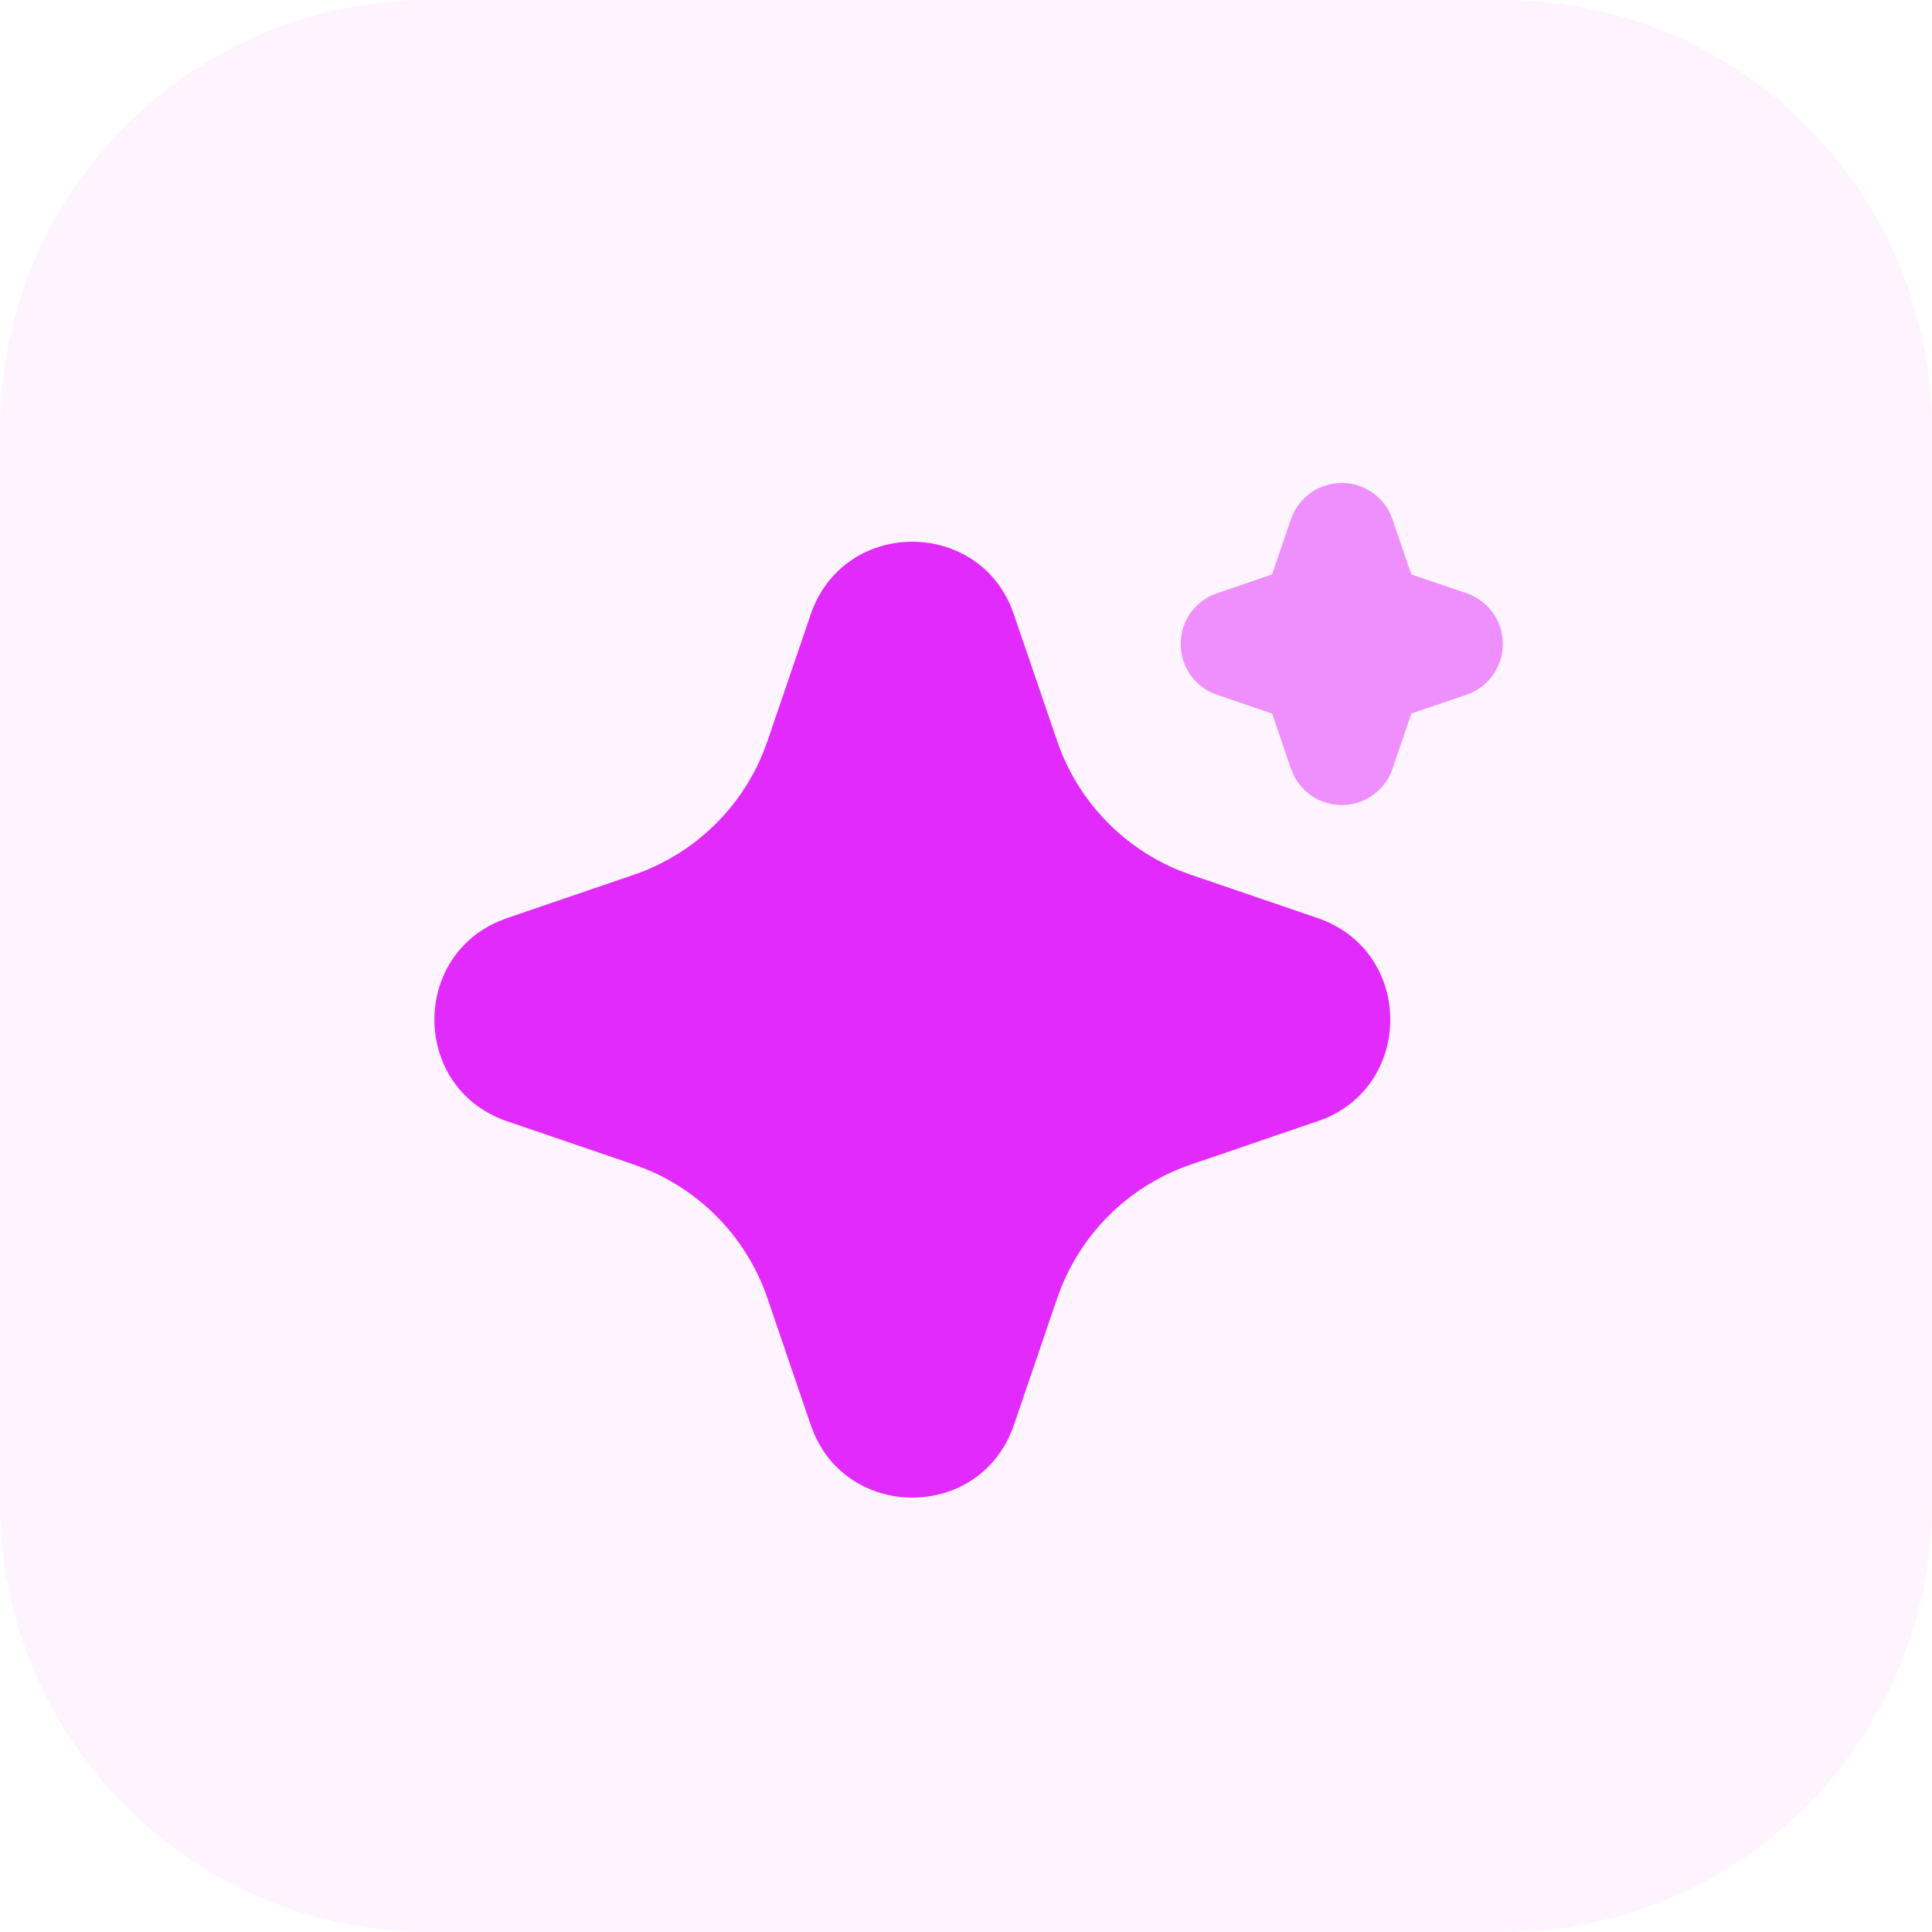
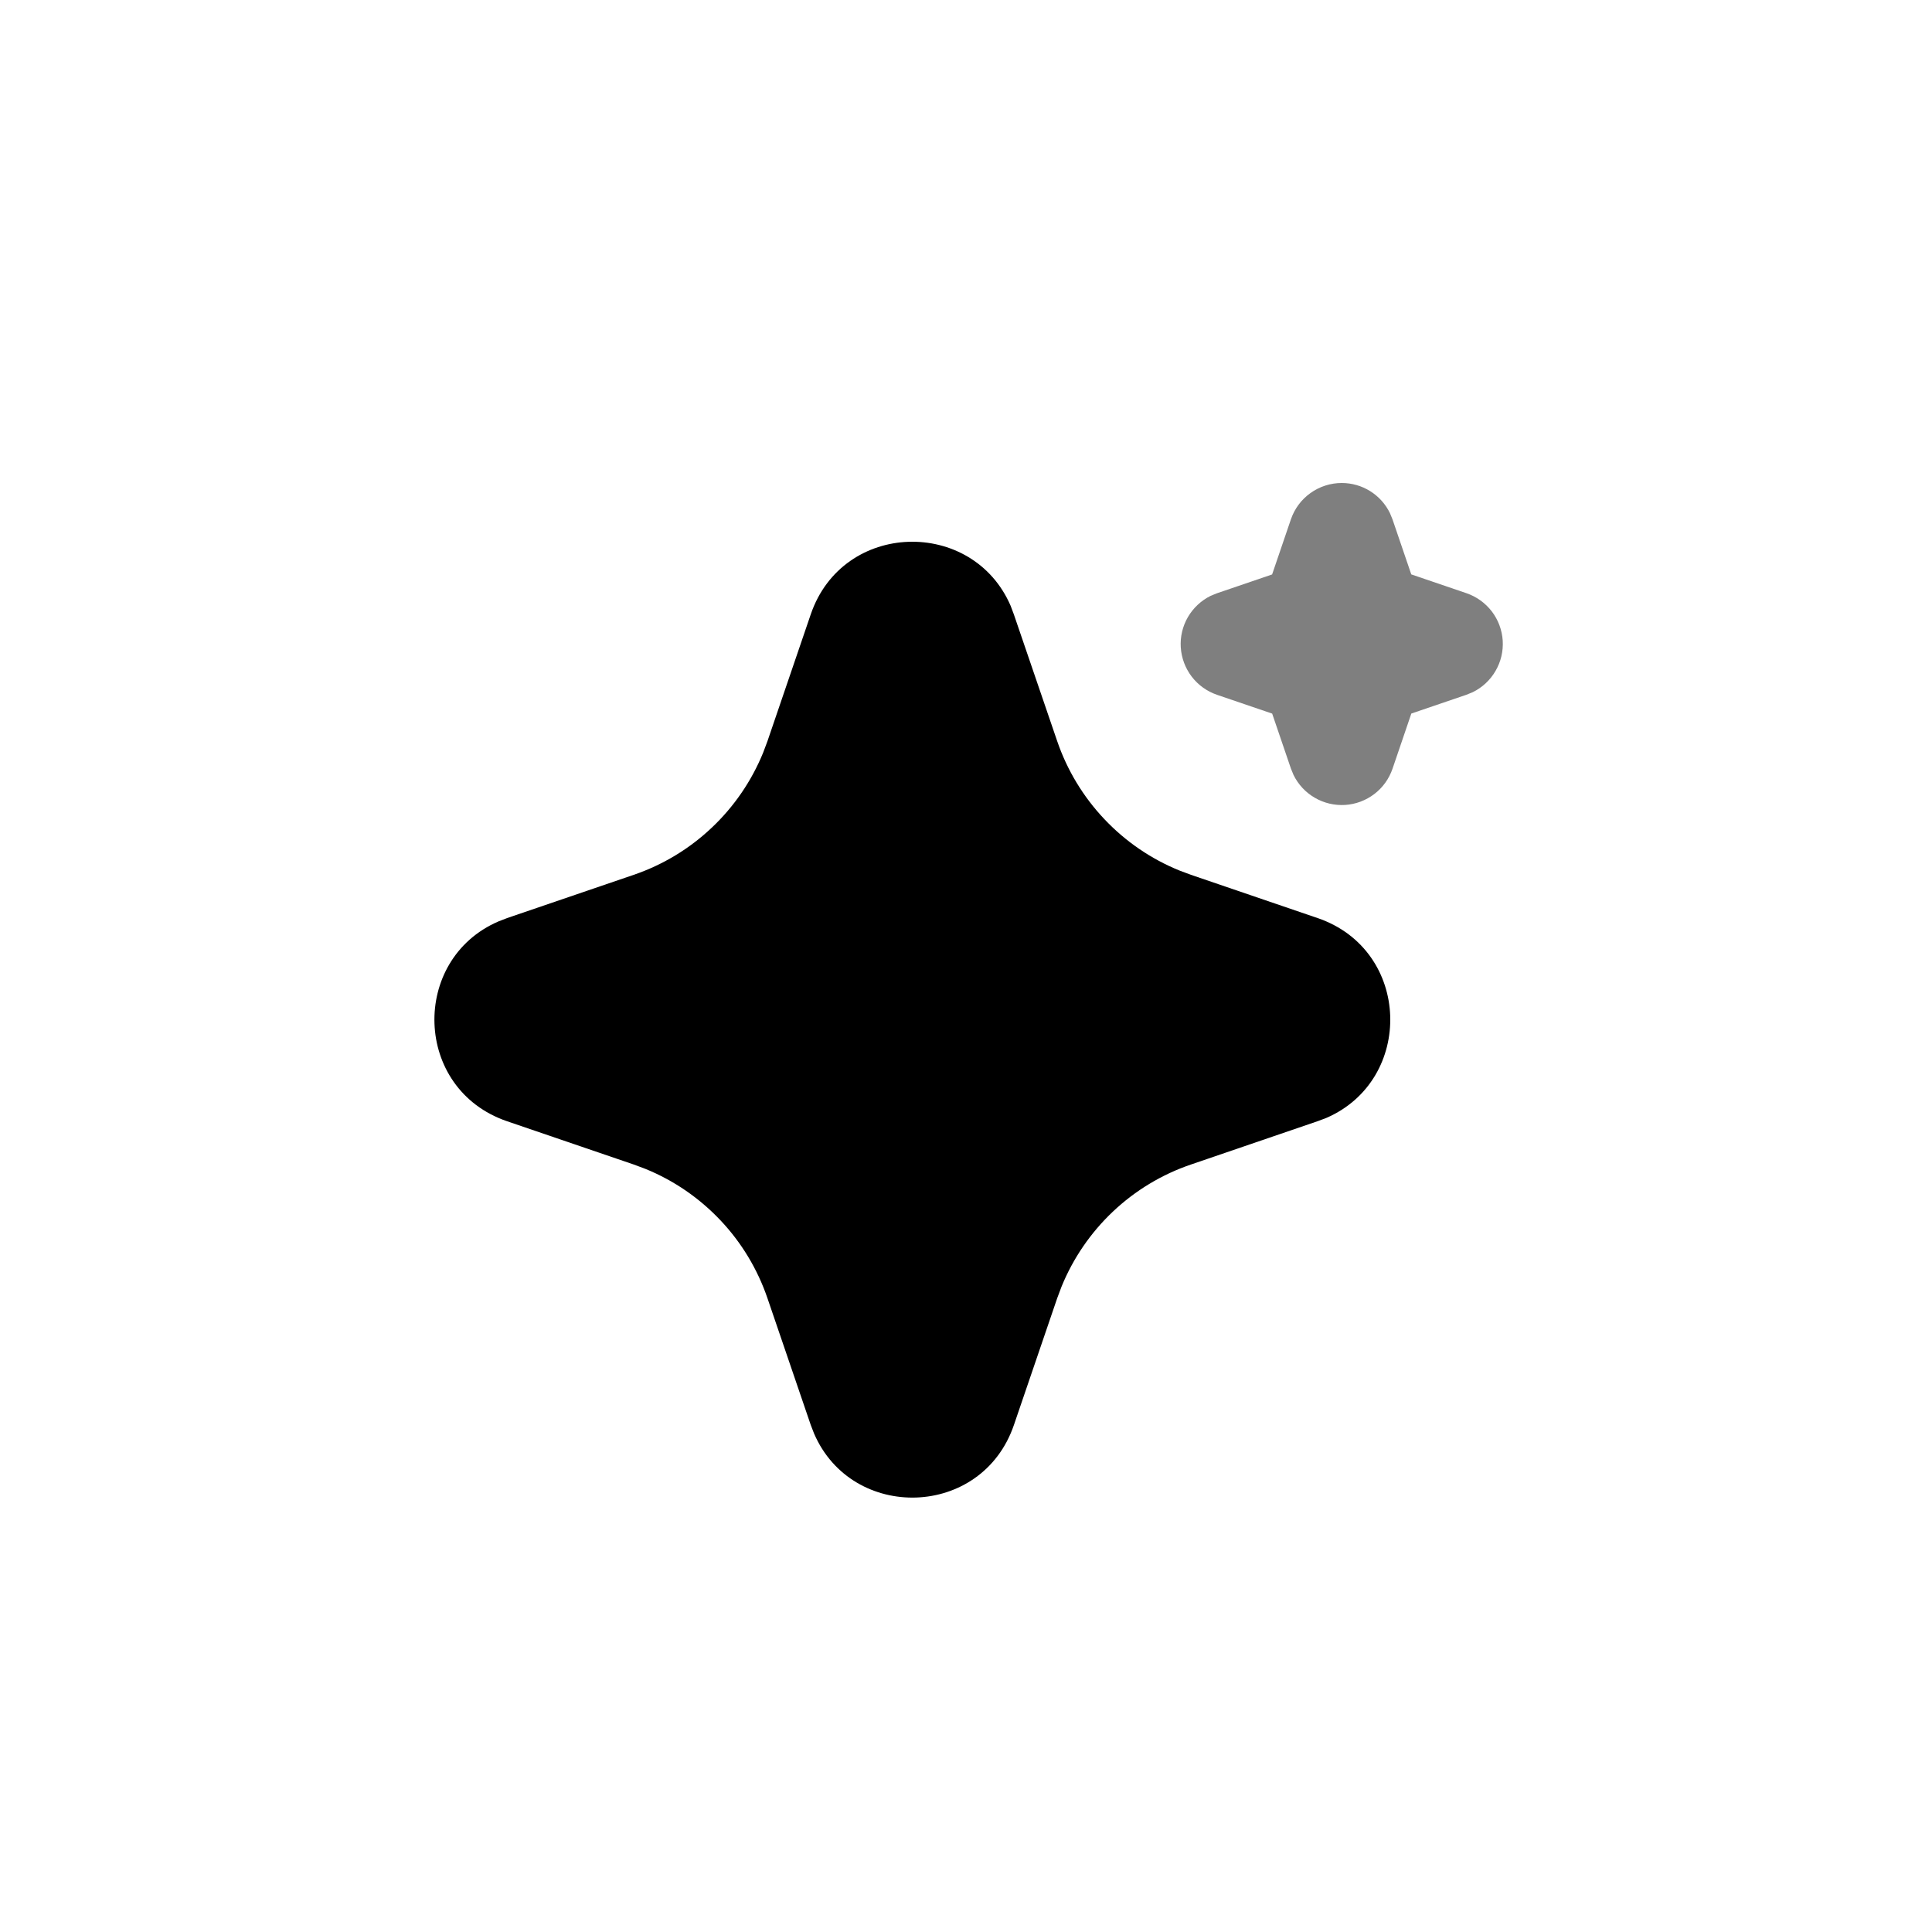
- <svg xmlns="http://www.w3.org/2000/svg" width="36" height="36" viewBox="0 0 36 36" fill="none">
-   <path d="M0 8C0 3.582 3.582 0 8 0H28C32.418 0 36 3.582 36 8V28C36 32.418 32.418 36 28 36H8C3.582 36 0 32.418 0 28V8Z" fill="#FDF4FF" />
-   <path d="M15.107 11.448C15.705 9.698 18.123 9.645 18.832 11.289L18.892 11.449L19.699 13.809C19.884 14.35 20.183 14.845 20.576 15.261C20.968 15.677 21.445 16.004 21.975 16.22L22.192 16.301L24.552 17.107C26.302 17.705 26.355 20.123 24.712 20.832L24.552 20.892L22.192 21.699C21.651 21.883 21.155 22.182 20.739 22.575C20.323 22.968 19.996 23.445 19.78 23.975L19.699 24.191L18.893 26.552C18.295 28.302 15.877 28.355 15.169 26.712L15.107 26.552L14.301 24.192C14.116 23.65 13.818 23.155 13.425 22.739C13.032 22.323 12.555 21.995 12.025 21.78L11.809 21.699L9.449 20.893C7.698 20.295 7.645 17.877 9.289 17.169L9.449 17.107L11.809 16.301C12.35 16.116 12.846 15.817 13.261 15.424C13.677 15.032 14.004 14.554 14.22 14.025L14.301 13.809L15.107 11.448Z" fill="#E12AFB" />
-   <path opacity="0.5" d="M25.53 9.151C25.372 9.052 25.188 9 25.001 9C24.793 9 24.589 9.065 24.419 9.187C24.249 9.308 24.122 9.479 24.054 9.677L23.704 10.704L22.678 11.054L22.56 11.102C22.383 11.189 22.235 11.327 22.135 11.498C22.036 11.669 21.989 11.866 22.002 12.064C22.015 12.262 22.086 12.451 22.206 12.608C22.326 12.765 22.491 12.883 22.678 12.947L23.705 13.297L24.055 14.323L24.103 14.44C24.19 14.618 24.328 14.766 24.499 14.865C24.671 14.965 24.867 15.011 25.065 14.999C25.263 14.986 25.452 14.915 25.609 14.795C25.767 14.675 25.884 14.51 25.948 14.323L26.298 13.296L27.324 12.946L27.442 12.898C27.62 12.811 27.768 12.673 27.867 12.502C27.967 12.331 28.013 12.134 28.001 11.936C27.988 11.738 27.917 11.549 27.797 11.392C27.676 11.235 27.512 11.117 27.324 11.053L26.297 10.703L25.947 9.677L25.899 9.56C25.817 9.392 25.689 9.25 25.53 9.151Z" fill="#E12AFB" />
+ <svg xmlns="http://www.w3.org/2000/svg" width="100%" height="100%" viewBox="0 0 36 36" fill="none">
+   <path d="M15.107 11.448C15.705 9.698 18.123 9.645 18.832 11.289L18.892 11.449L19.699 13.809C19.884 14.35 20.183 14.845 20.576 15.261C20.968 15.677 21.445 16.004 21.975 16.22L22.192 16.301L24.552 17.107C26.302 17.705 26.355 20.123 24.712 20.832L24.552 20.892L22.192 21.699C21.651 21.883 21.155 22.182 20.739 22.575C20.323 22.968 19.996 23.445 19.78 23.975L19.699 24.191L18.893 26.552C18.295 28.302 15.877 28.355 15.169 26.712L15.107 26.552L14.301 24.192C14.116 23.65 13.818 23.155 13.425 22.739C13.032 22.323 12.555 21.995 12.025 21.78L11.809 21.699L9.449 20.893C7.698 20.295 7.645 17.877 9.289 17.169L9.449 17.107L11.809 16.301C12.35 16.116 12.846 15.817 13.261 15.424C13.677 15.032 14.004 14.554 14.22 14.025L14.301 13.809L15.107 11.448Z" fill="currentColor" />
+   <path opacity="0.5" d="M25.53 9.151C25.372 9.052 25.188 9 25.001 9C24.793 9 24.589 9.065 24.419 9.187C24.249 9.308 24.122 9.479 24.054 9.677L23.704 10.704L22.678 11.054L22.56 11.102C22.383 11.189 22.235 11.327 22.135 11.498C22.036 11.669 21.989 11.866 22.002 12.064C22.015 12.262 22.086 12.451 22.206 12.608C22.326 12.765 22.491 12.883 22.678 12.947L23.705 13.297L24.055 14.323L24.103 14.44C24.19 14.618 24.328 14.766 24.499 14.865C24.671 14.965 24.867 15.011 25.065 14.999C25.263 14.986 25.452 14.915 25.609 14.795C25.767 14.675 25.884 14.51 25.948 14.323L26.298 13.296L27.324 12.946L27.442 12.898C27.62 12.811 27.768 12.673 27.867 12.502C27.967 12.331 28.013 12.134 28.001 11.936C27.988 11.738 27.917 11.549 27.797 11.392C27.676 11.235 27.512 11.117 27.324 11.053L26.297 10.703L25.947 9.677L25.899 9.56C25.817 9.392 25.689 9.25 25.53 9.151Z" fill="currentColor" />
</svg>
